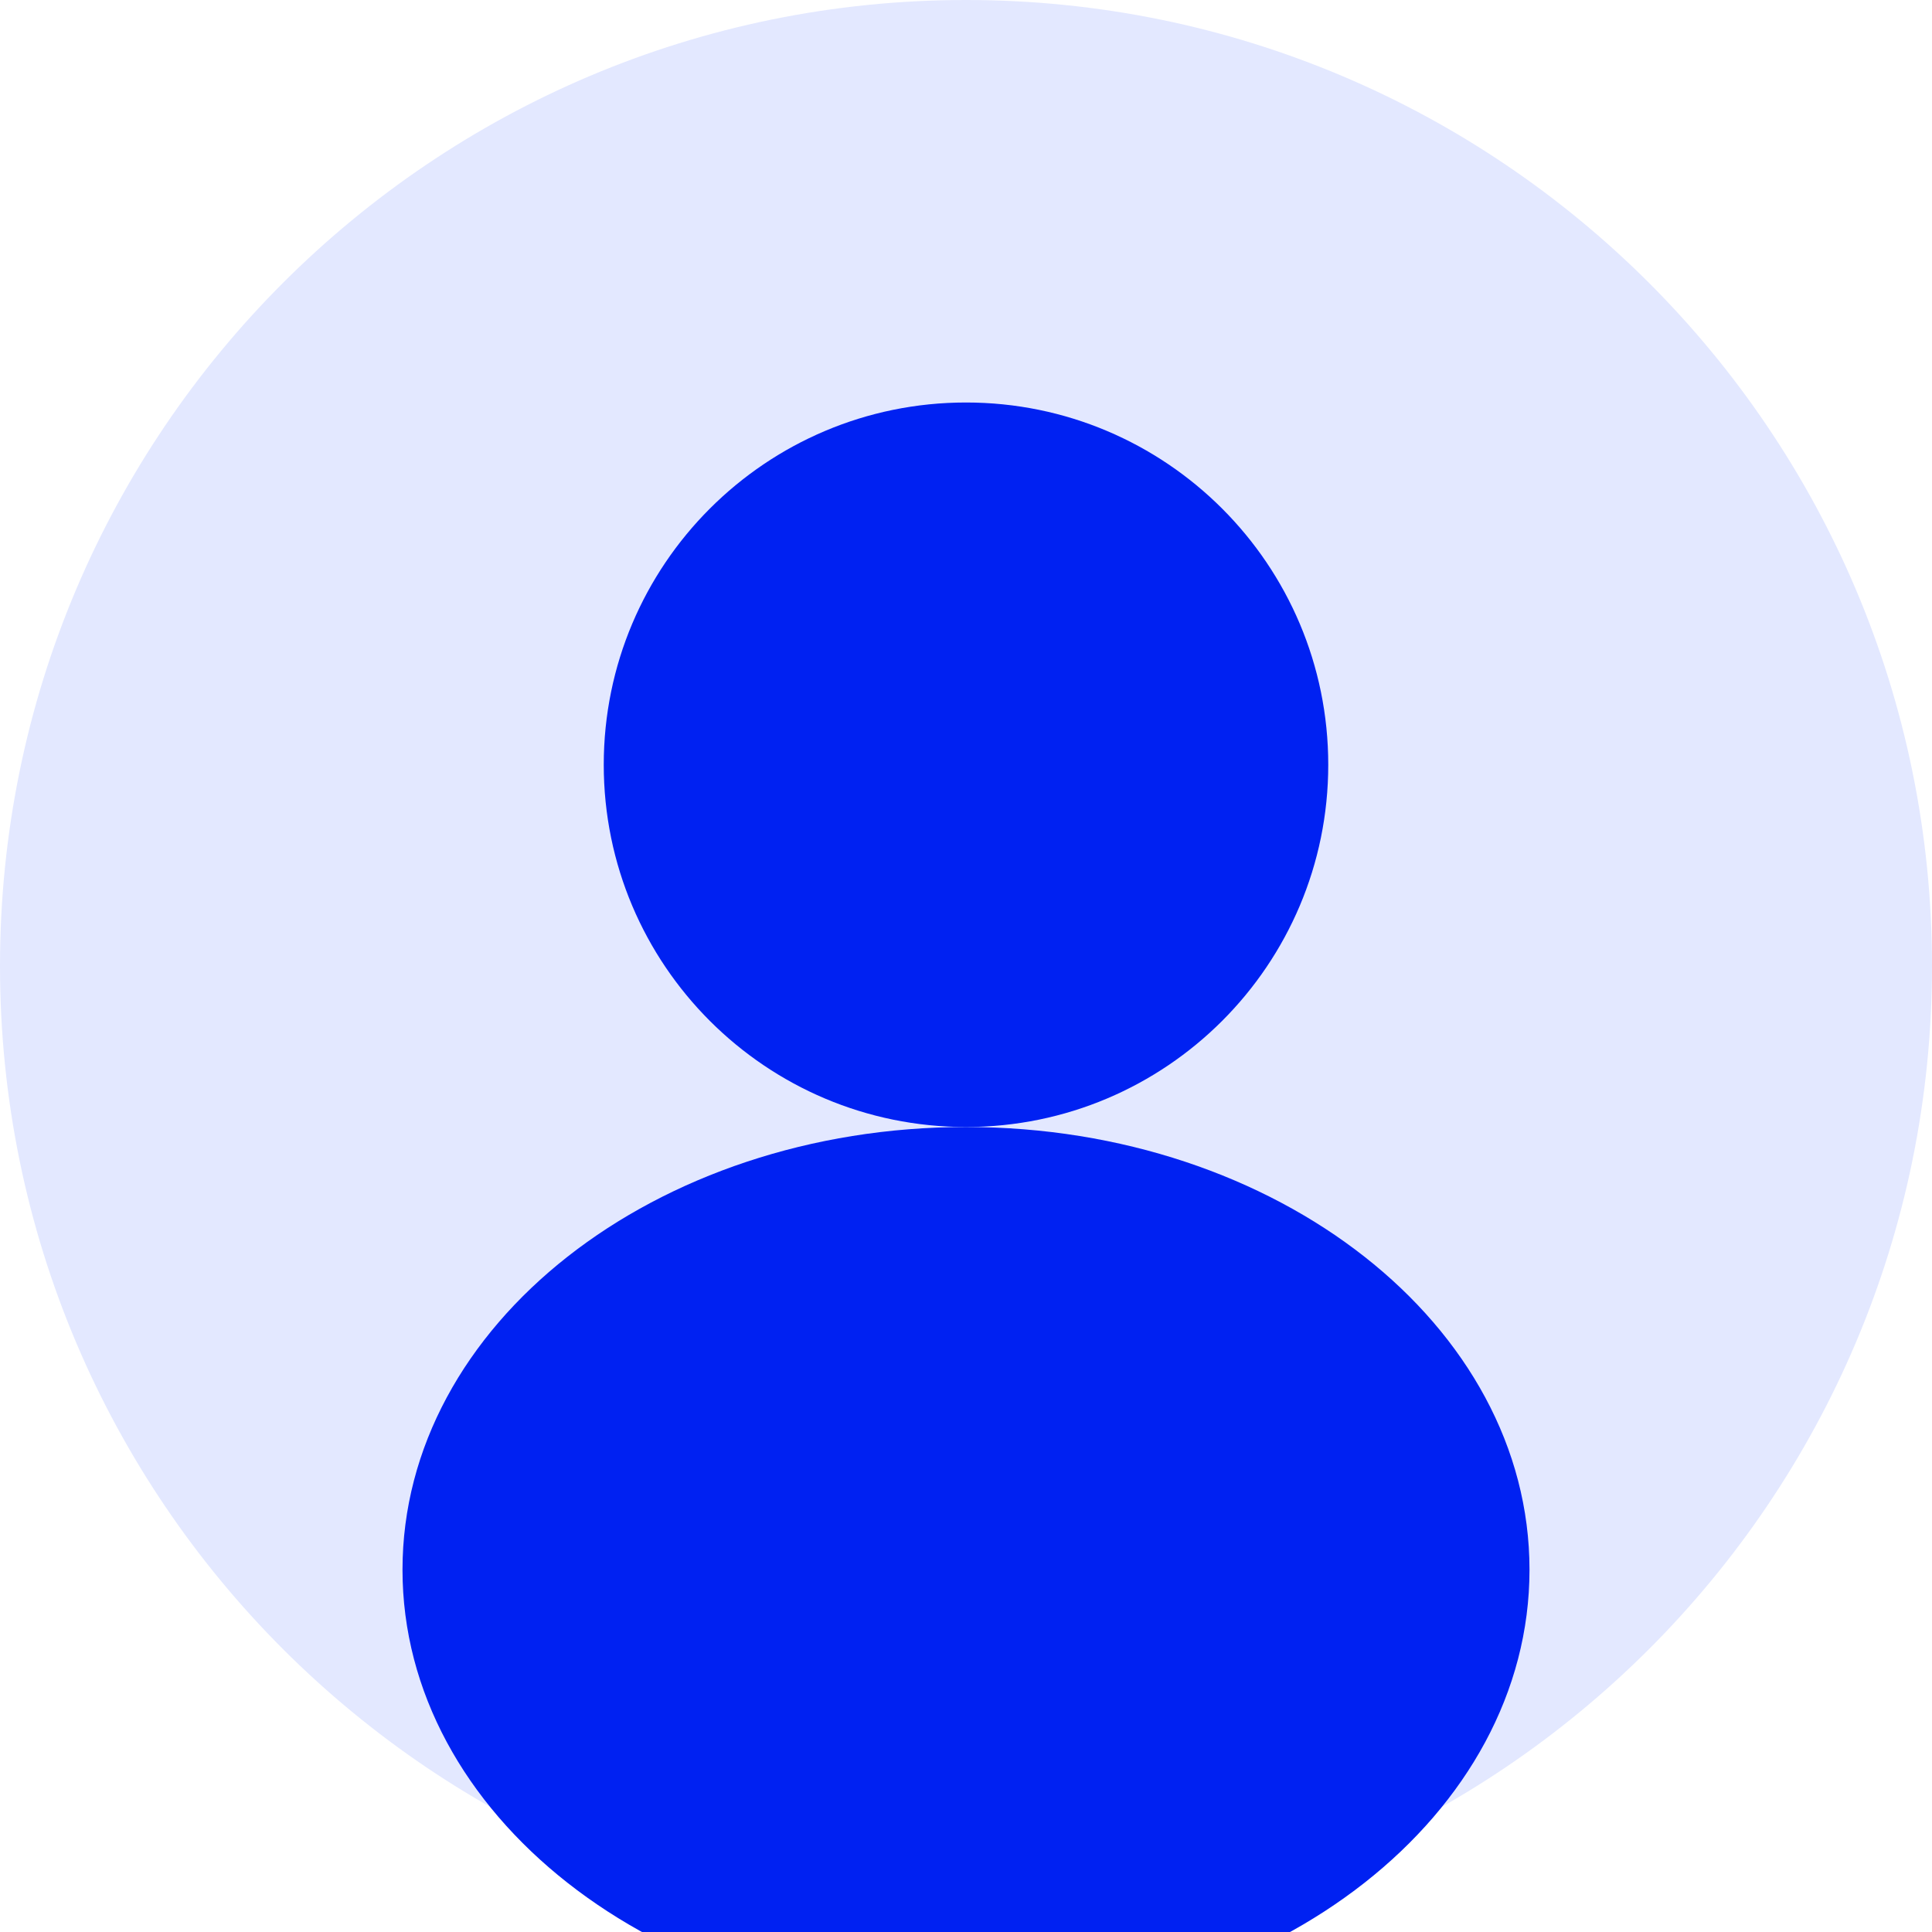
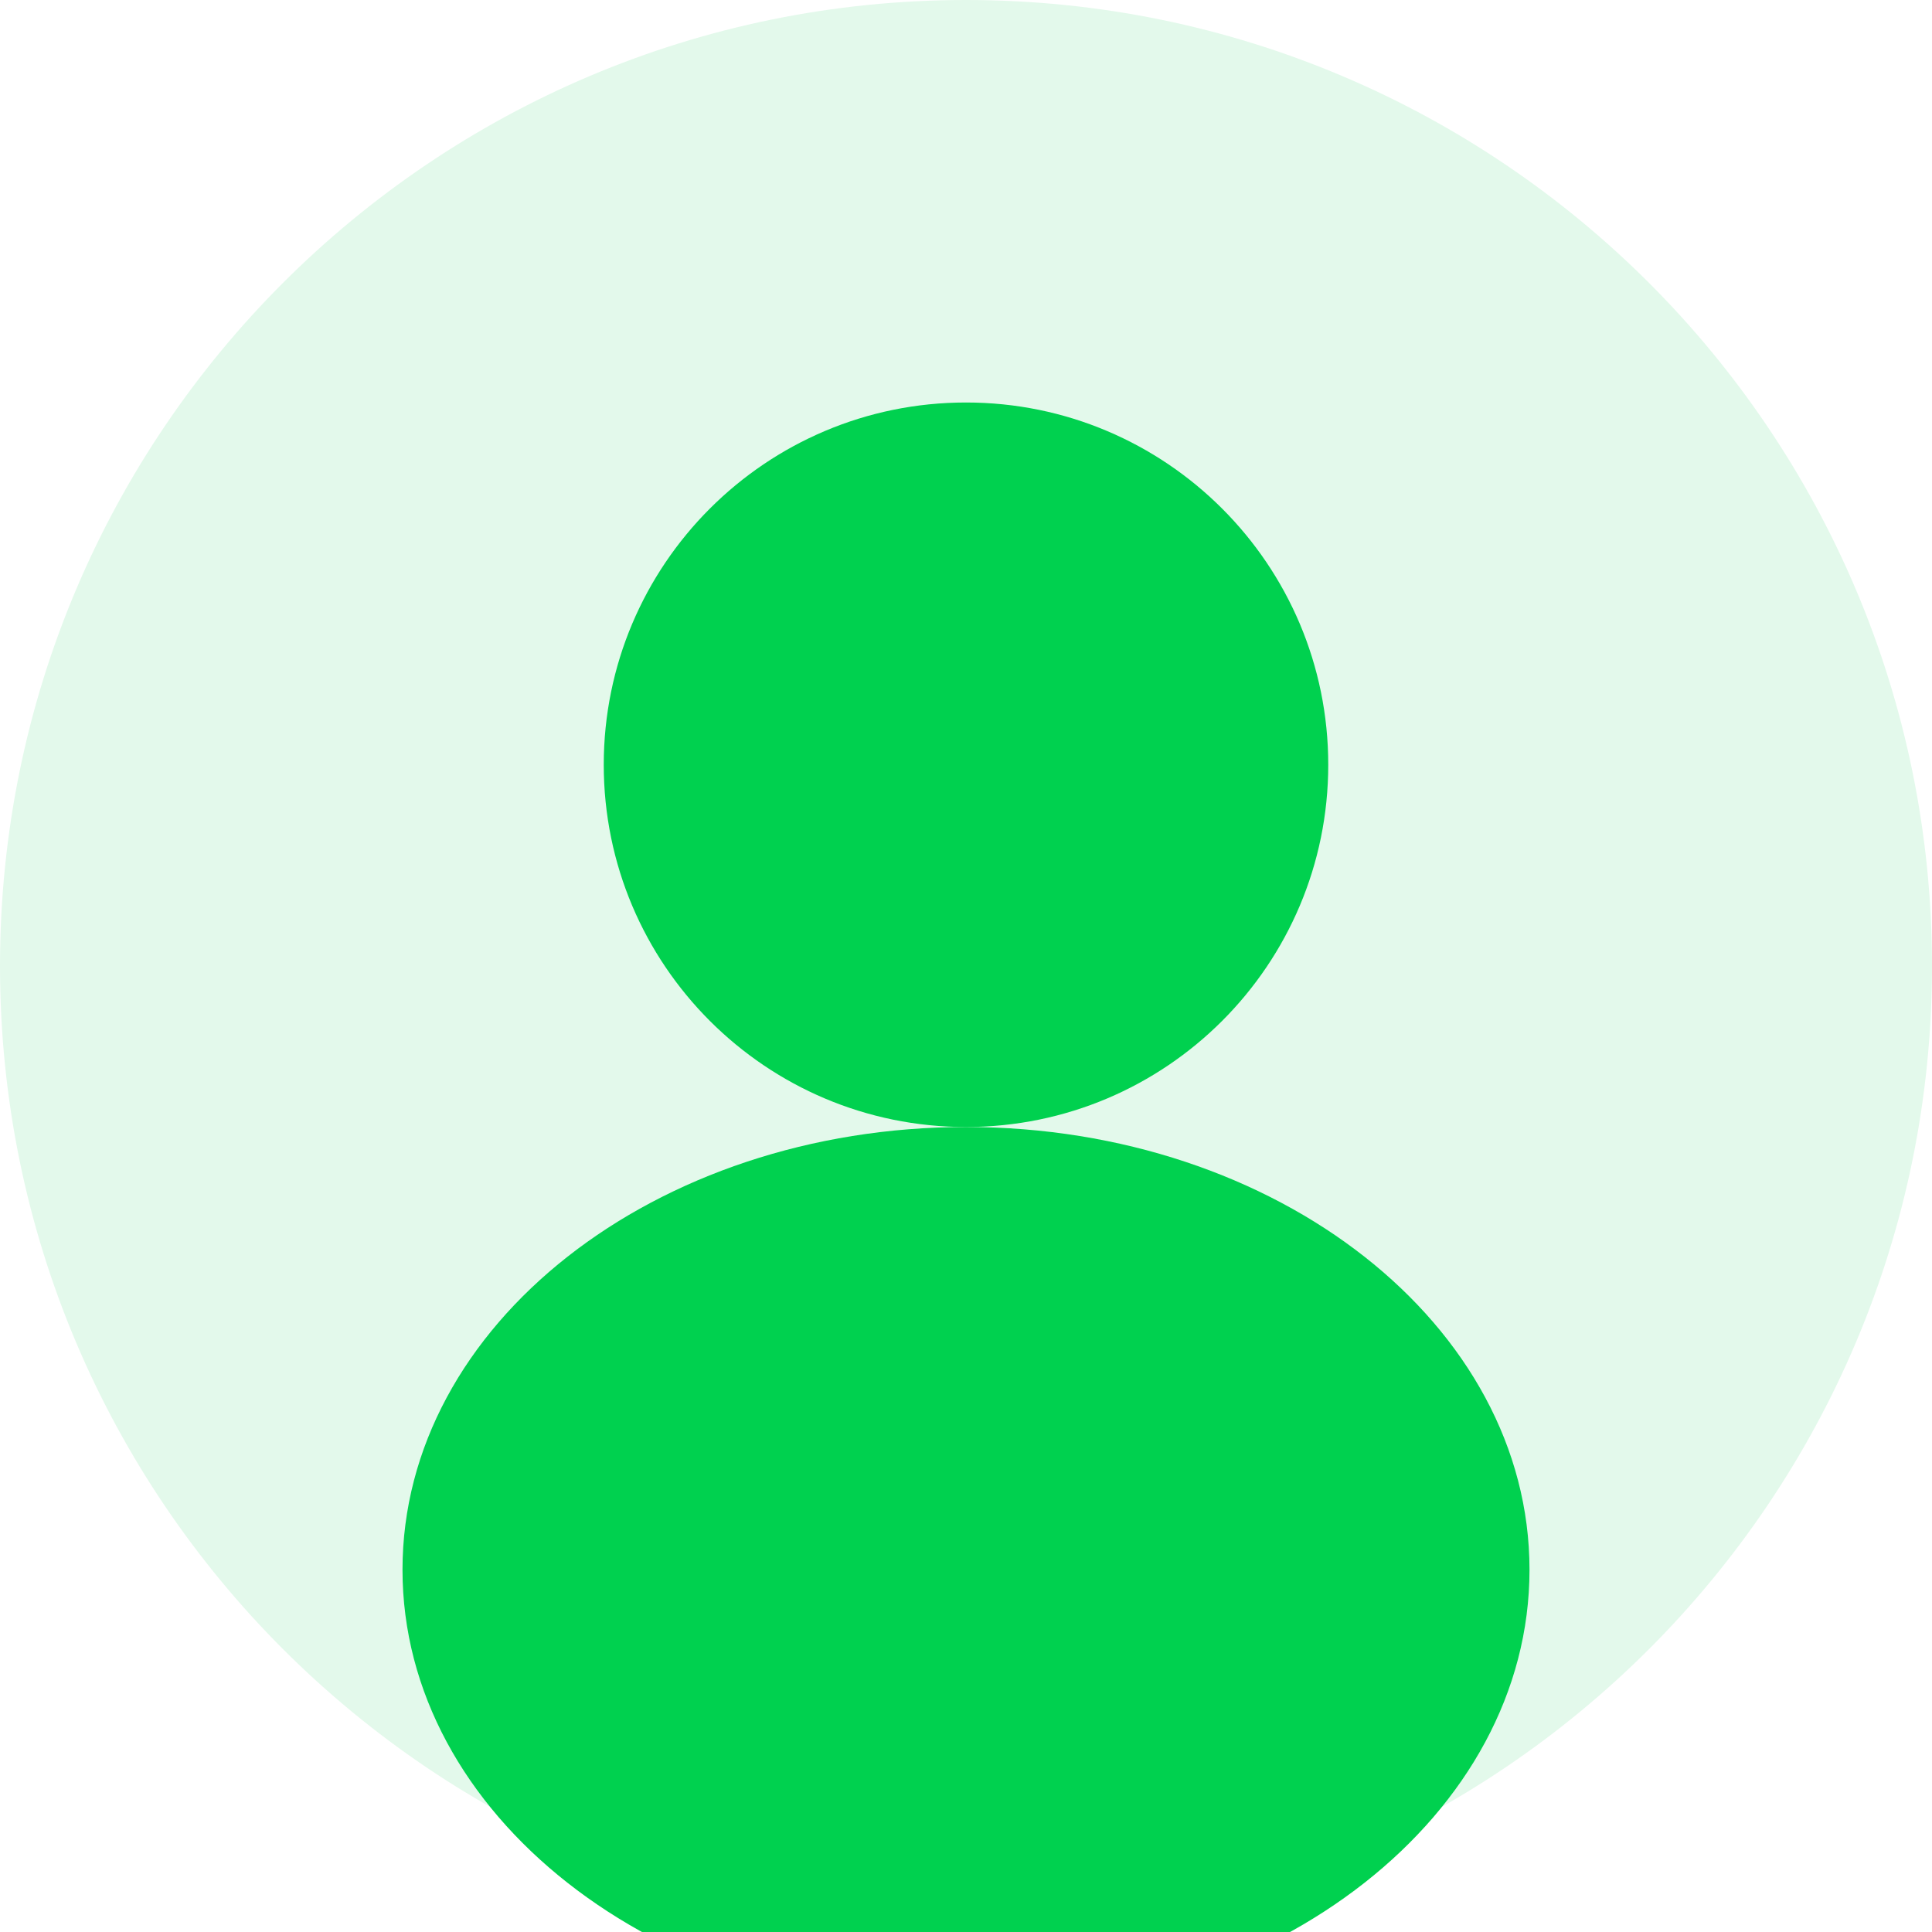
<svg xmlns="http://www.w3.org/2000/svg" viewBox="0 0 96 96" fill="none" role="img" aria-hidden="true">
-   <circle cx="48" cy="48" r="48" fill="#e3e8ff" />
-   <circle cx="48" cy="38" r="18" fill="#0021f2" />
-   <ellipse cx="48" cy="78" rx="28" ry="22" fill="#0021f2" />
+   <circle cx="48" cy="48" r="48" fill="#e3f9eb" />
+   <circle cx="48" cy="38" r="18" fill="#00d14f" />
+   <ellipse cx="48" cy="78" rx="28" ry="22" fill="#00d14f" />
</svg>
